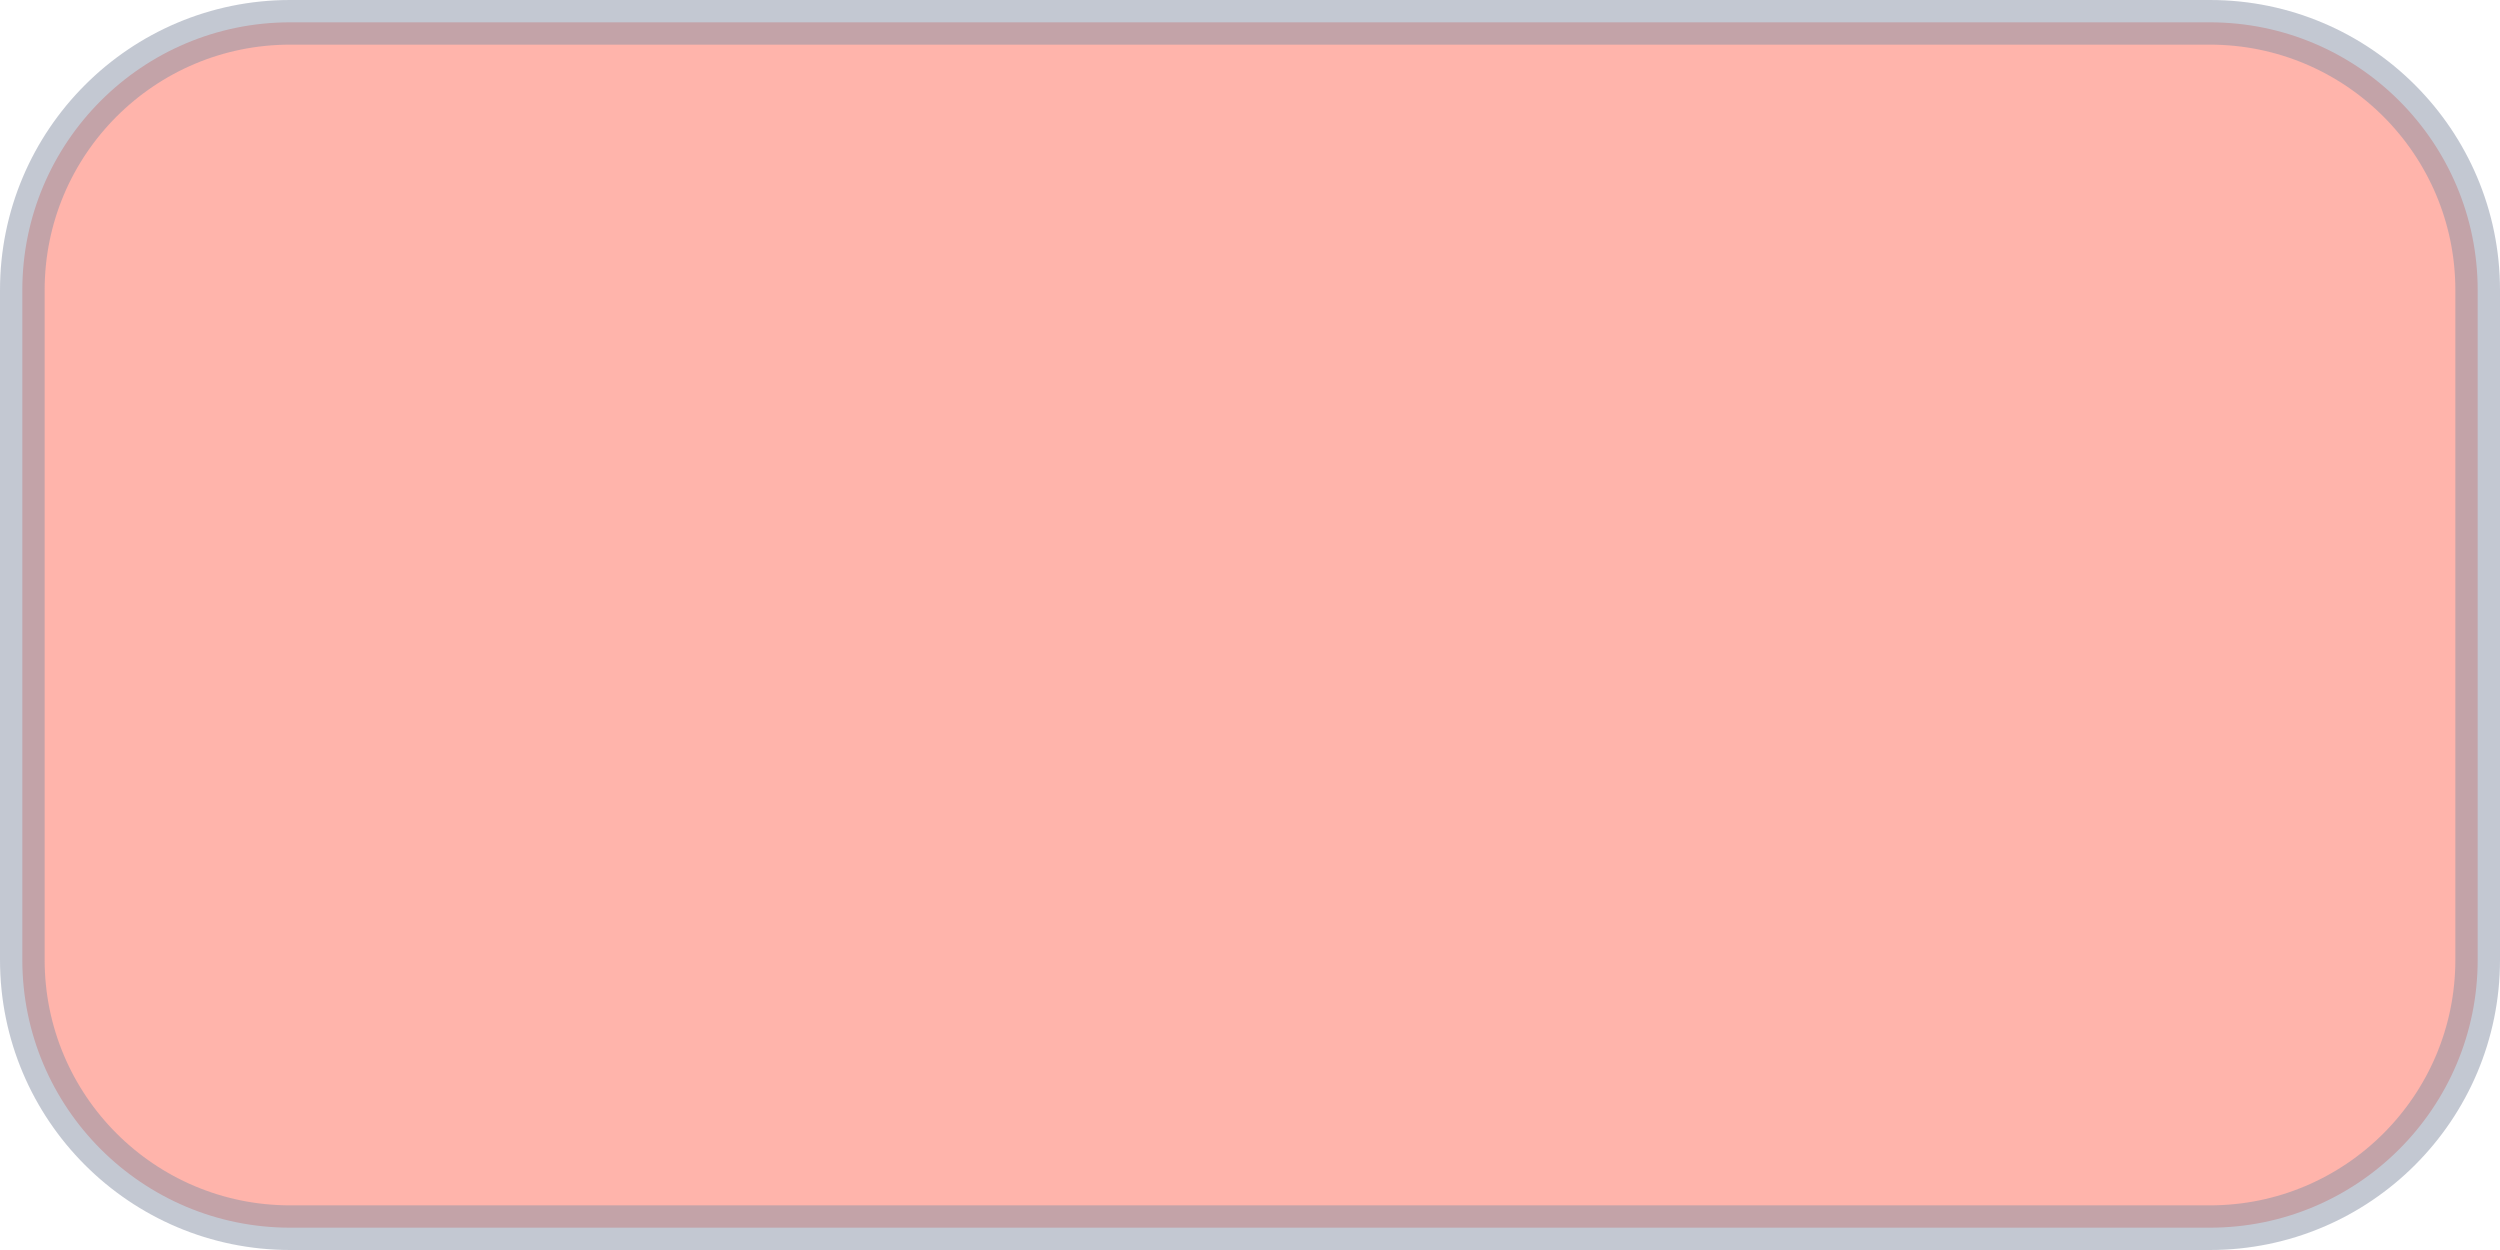
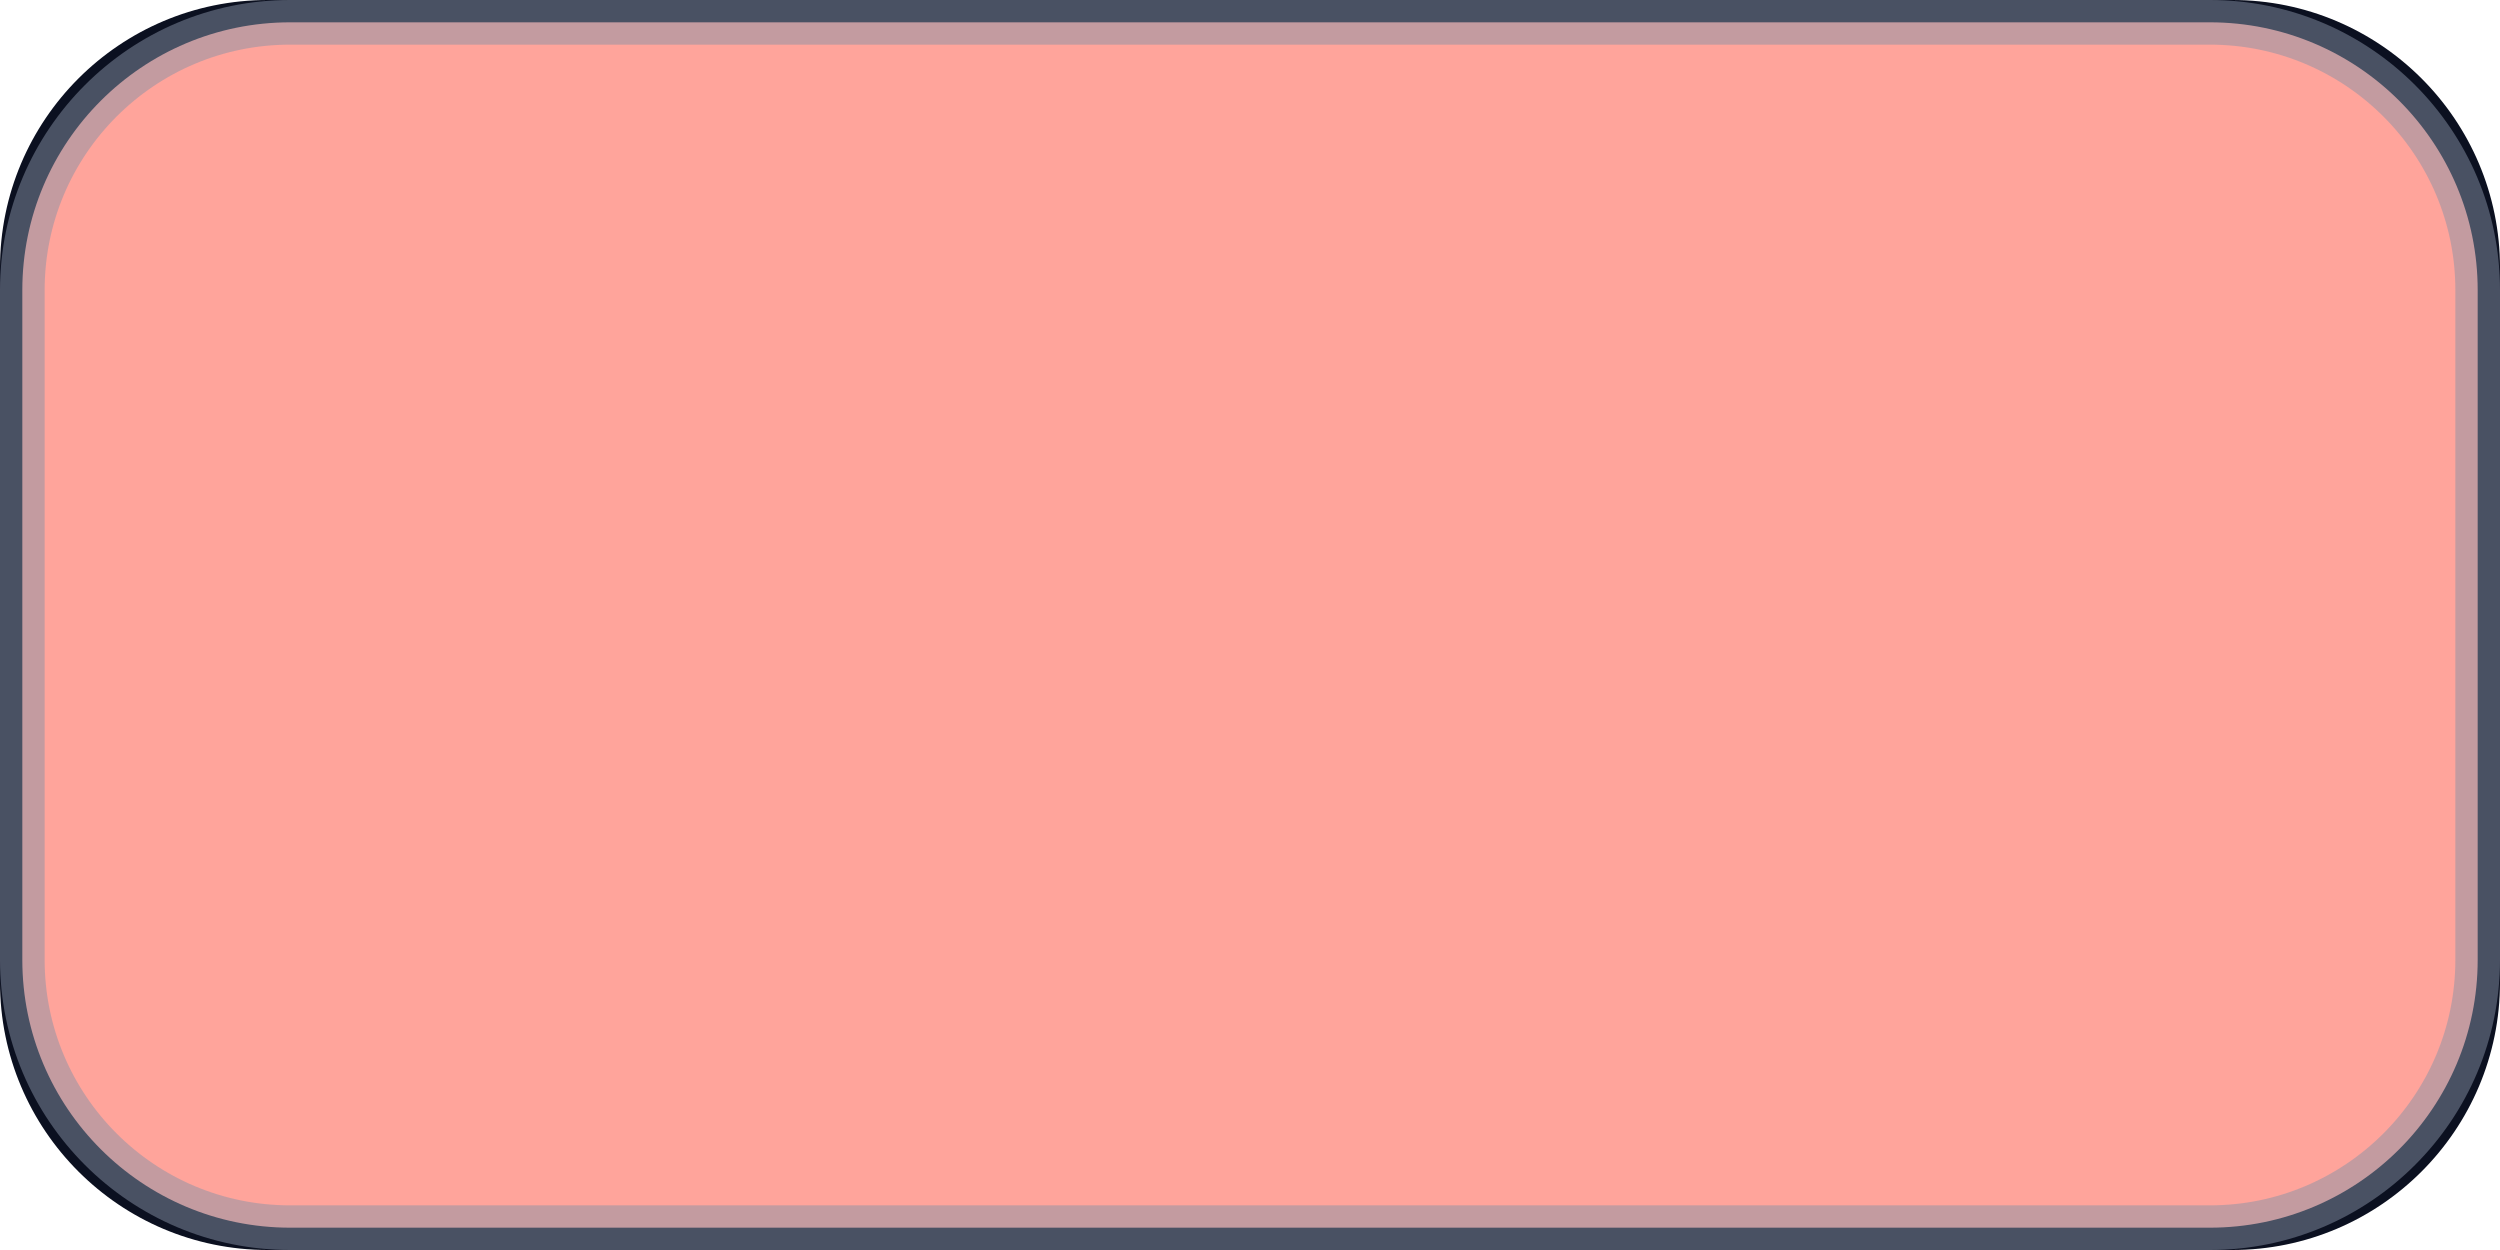
<svg xmlns="http://www.w3.org/2000/svg" width="56" height="28" viewBox="0 0 56 28">
-   <rect width="56" height="28" rx="6" fill="none" />
-   <rect x="0.5" y="0.5" width="55" height="27" rx="6" fill="#FFB4AB" stroke="#8892a6" stroke-opacity="0.5" />
+   <rect width="56" height="28" rx="6" fill="#0B1020" />
+   <rect x="0.5" y="0.5" width="55" height="27" rx="6" fill="#FFA49B" stroke="#8892a6" stroke-opacity="0.5" />
</svg>
